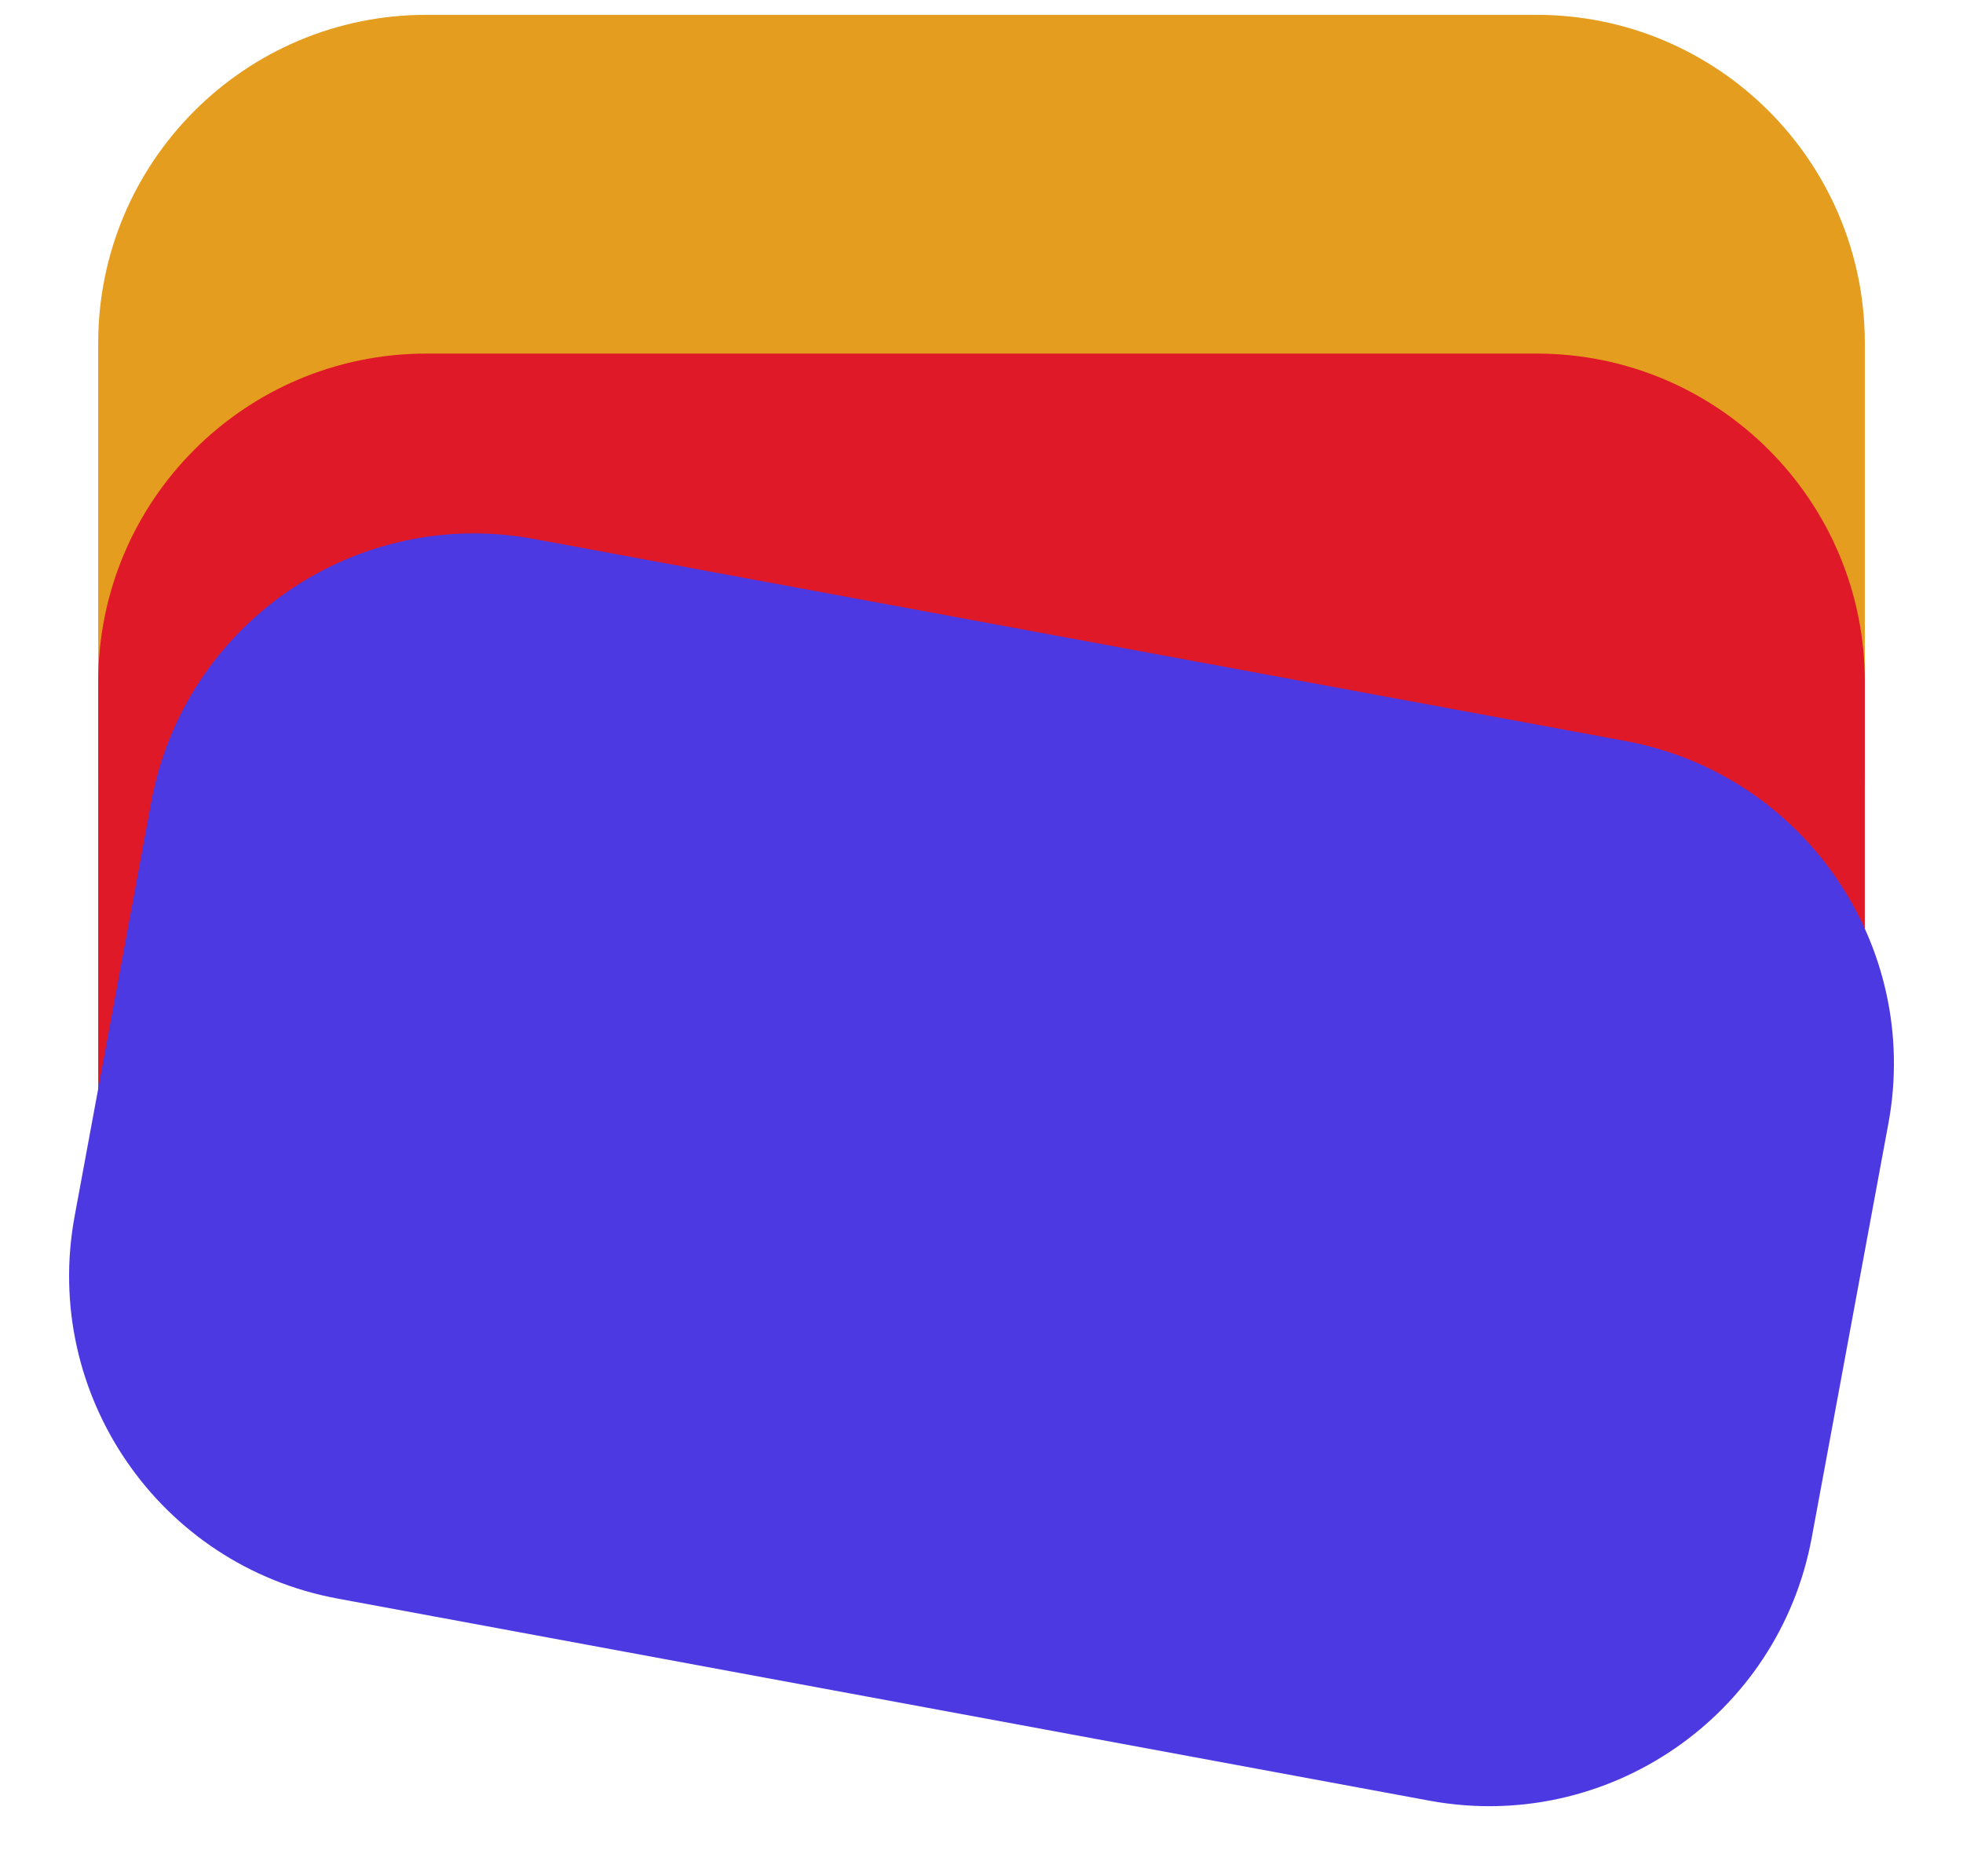
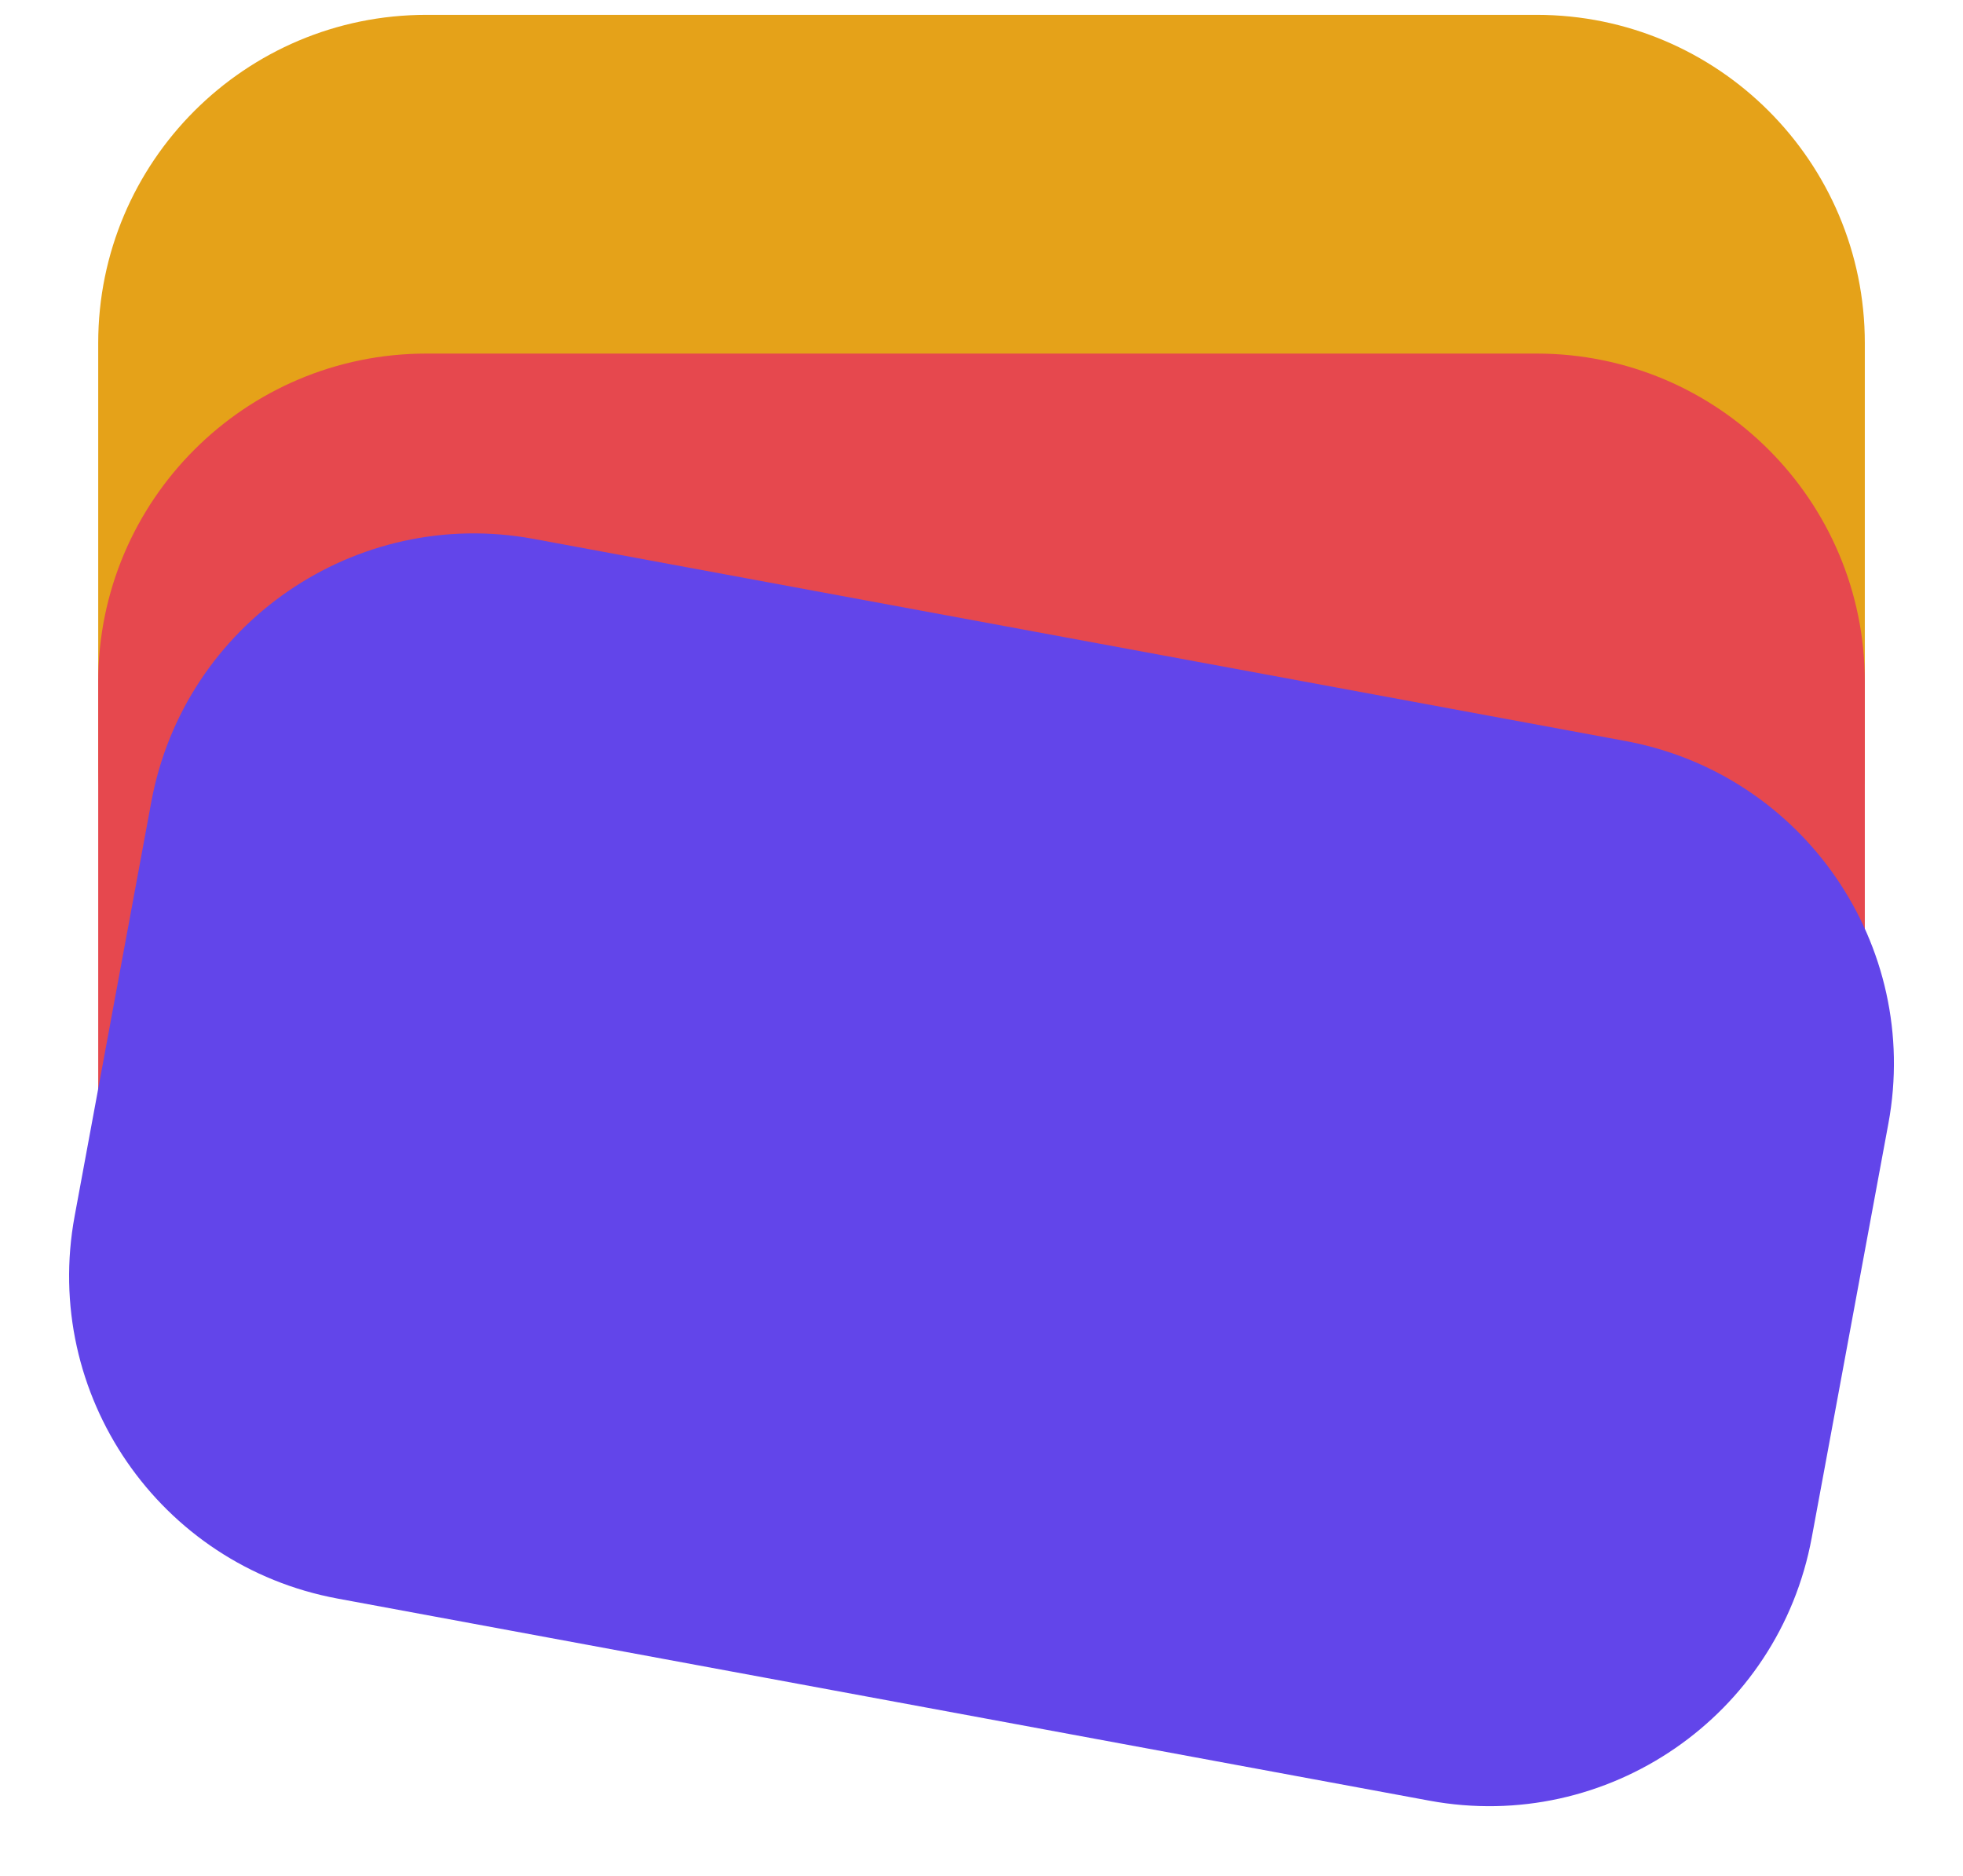
<svg xmlns="http://www.w3.org/2000/svg" viewBox="64.59 40.68 131.68 125.79">
  <g>
-     <rect x="71.178" y="41.676" width="118.506" height="72.284" rx="22.016" ry="22.016" fill="#e59d1f" />
-     <rect x="71.178" y="64.396" width="118.506" height="72.284" rx="22.016" ry="22.016" fill="#e01928" />
-     <rect x="71.178" y="83.002" width="118.506" height="72.284" rx="22.016" ry="22.016" transform="translate(23.862 -21.748) rotate(10.486)" fill="#4d39e2" />
+     <rect x="71.178" y="41.676" width="118.506" height="72.284" rx="22.016" ry="22.016" fill="#e5a219" />
+     <rect x="71.178" y="64.396" width="118.506" height="72.284" rx="22.016" ry="22.016" fill="#e6484e" />
+     <rect x="71.178" y="83.002" width="118.506" height="72.284" rx="22.016" ry="22.016" transform="translate(23.862 -21.748) rotate(10.486)" fill="#6245ea" />
  </g>
</svg>
